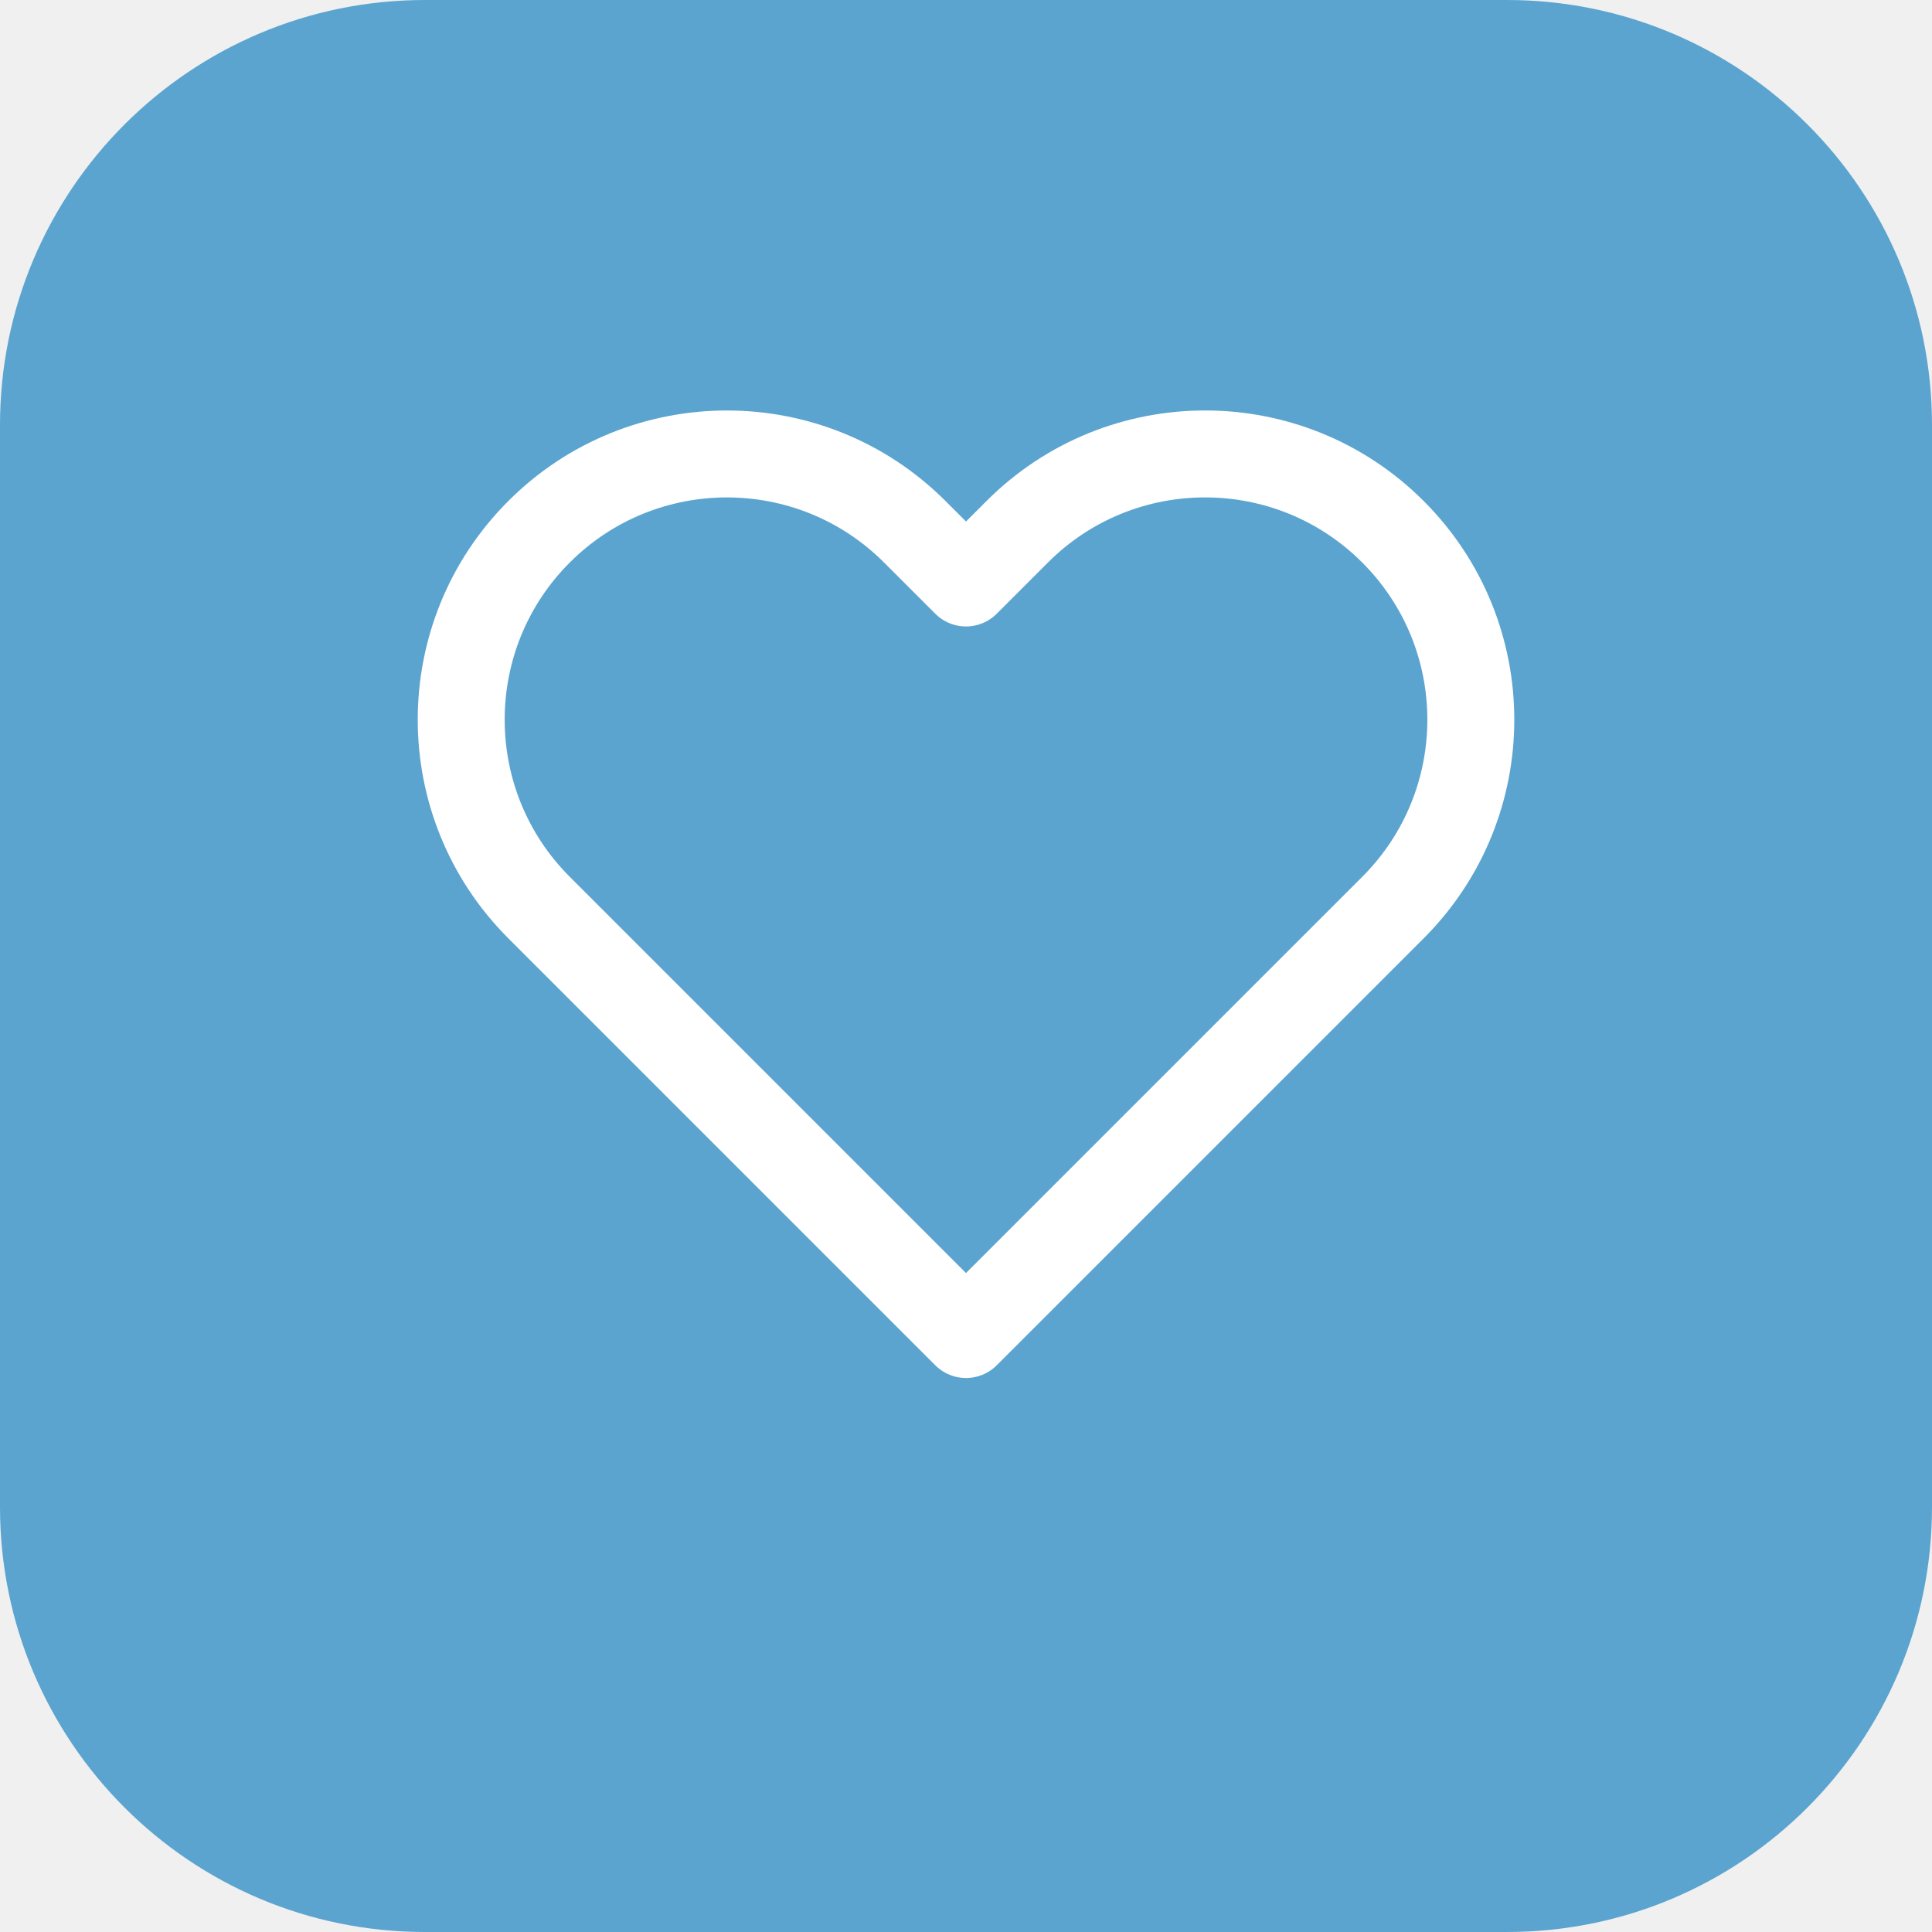
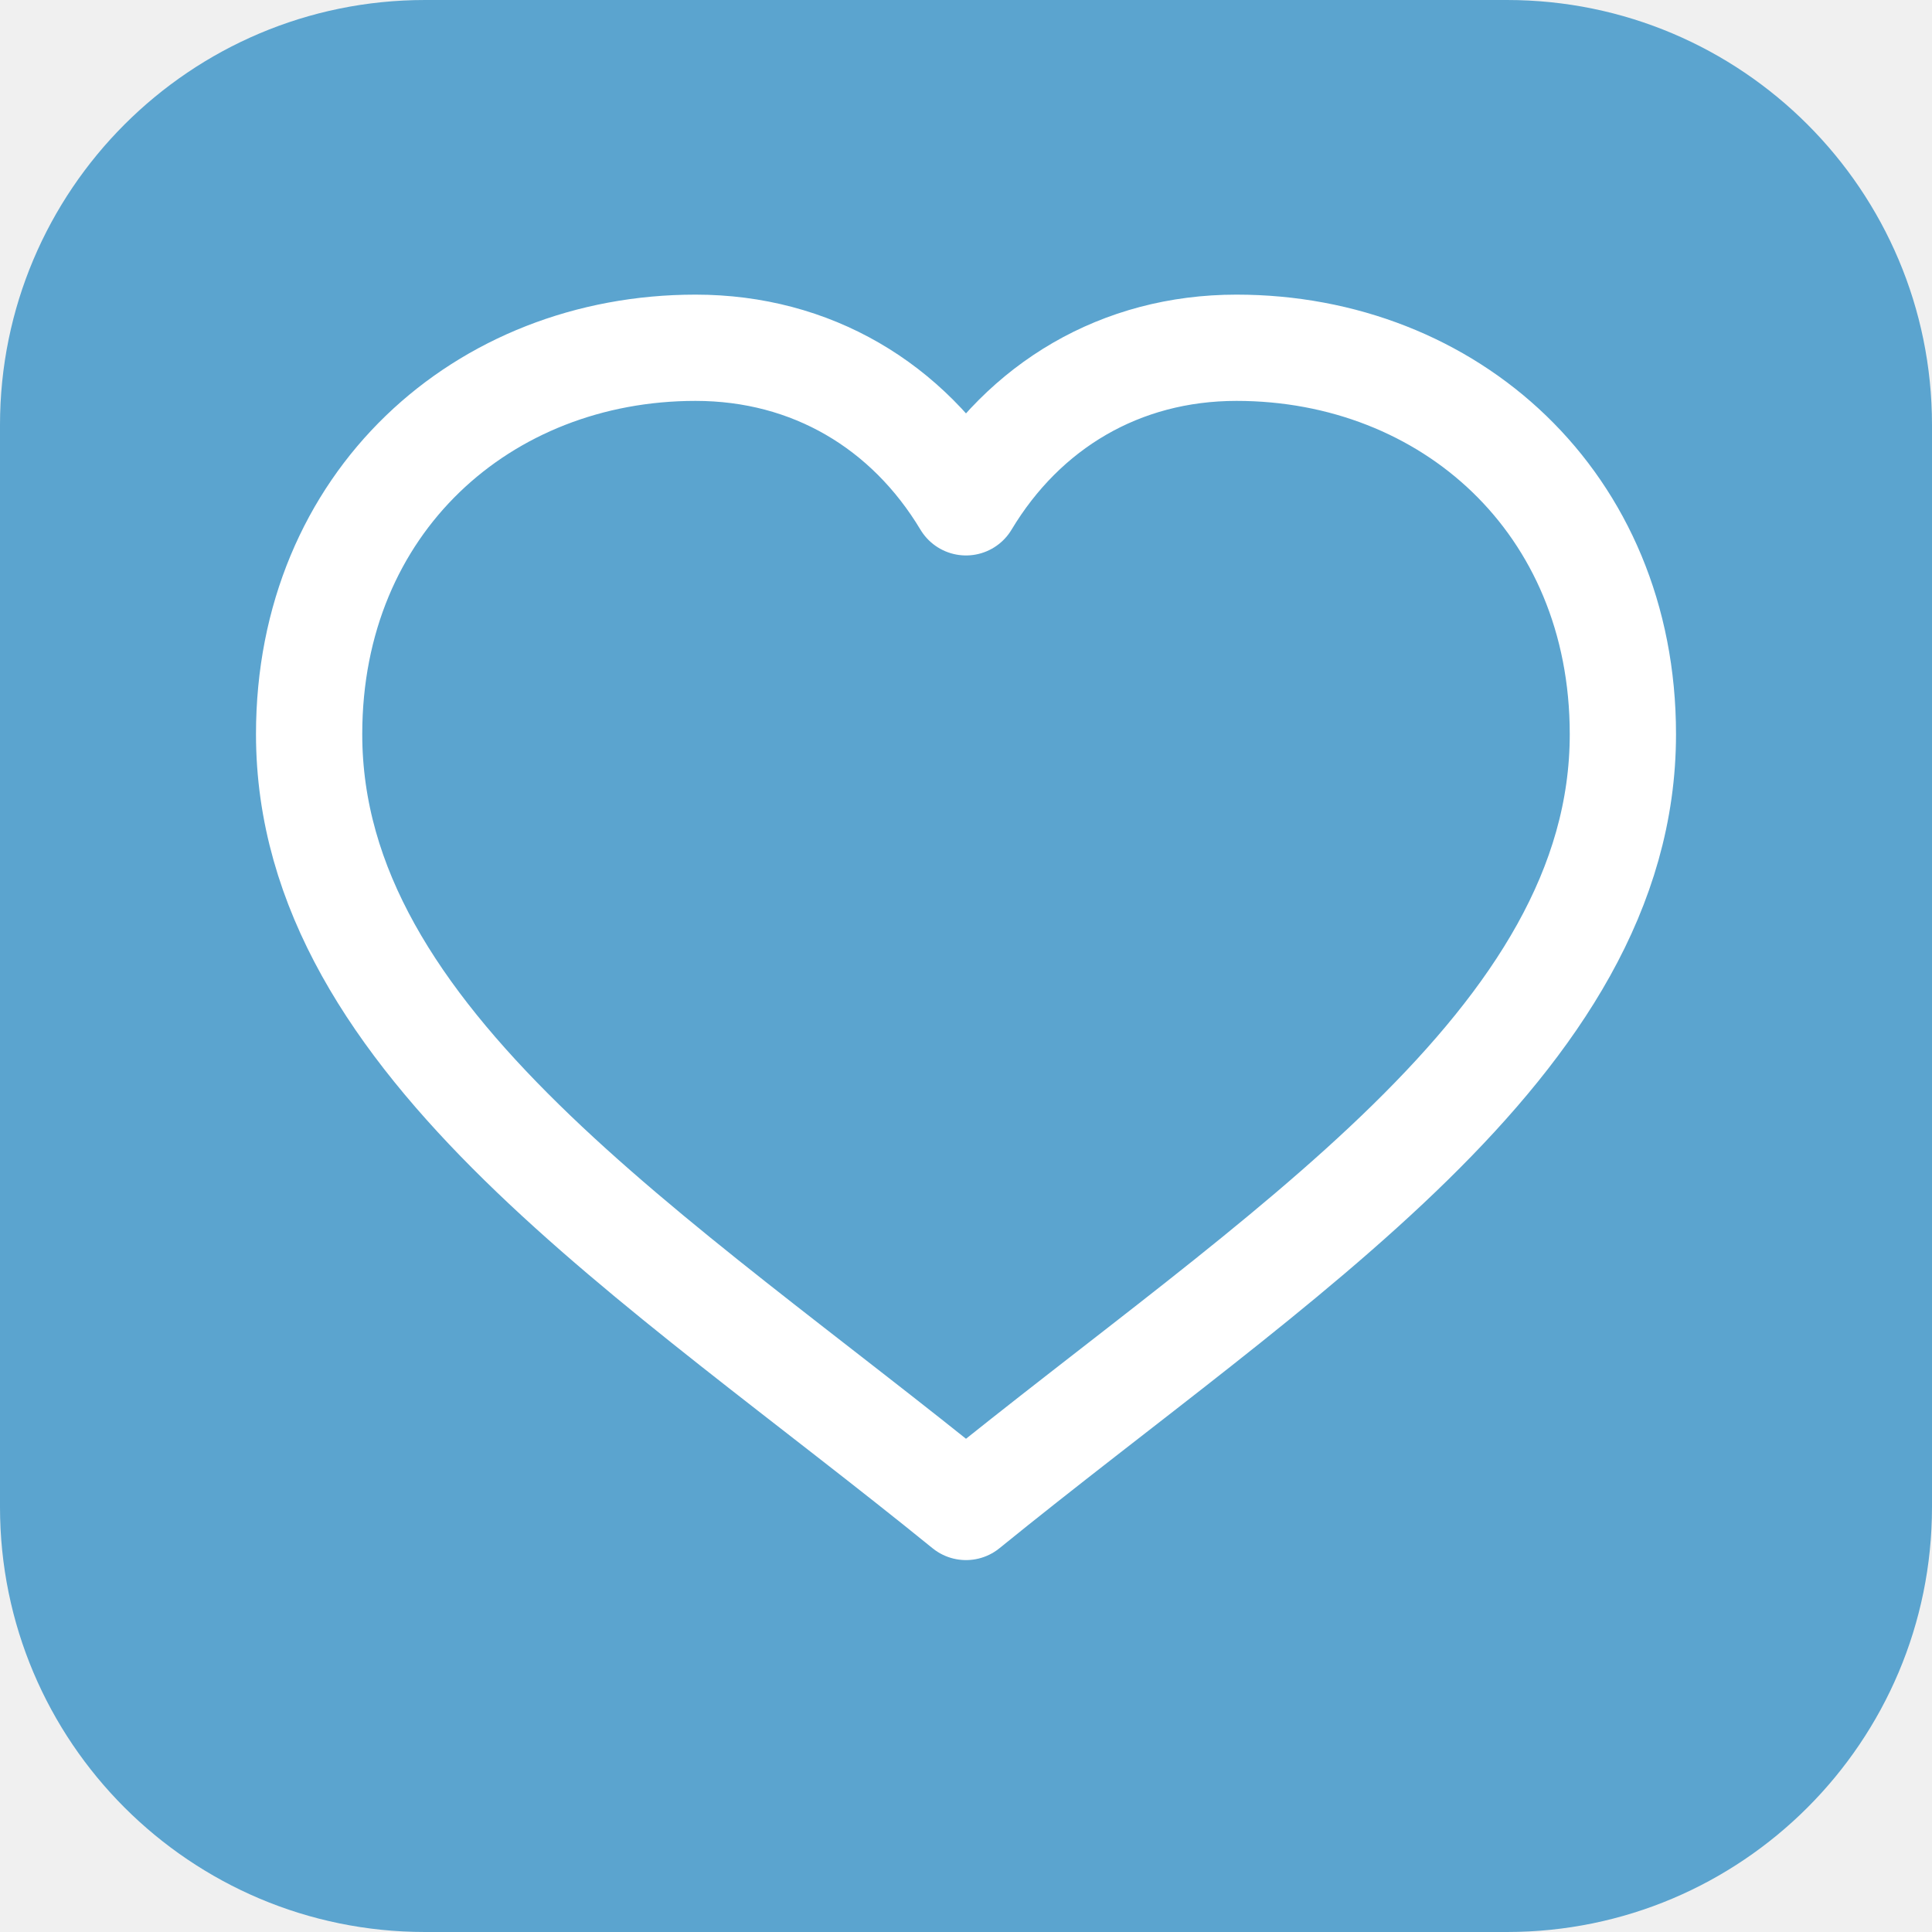
<svg xmlns="http://www.w3.org/2000/svg" viewBox="0 0 100 100">
  <rect width="100" height="100" rx="22" fill="#5BA4CF" />
-   <g transform="translate(20, 16) scale(2.5)">
-     <path d="M20.84 4.61a5.5 5.5 0 0 0-7.78 0L12 5.67l-1.06-1.06a5.5 5.5 0 0 0-7.78 7.78l1.06 1.06L12 21.23l7.78-7.78 1.06-1.06a5.5 5.5 0 0 0 0-7.78z" stroke="white" stroke-width="1.8" fill="none" stroke-linecap="round" stroke-linejoin="round" />
-   </g>
+   <path d="M50 78 C34 65 16 54 16 38 C16 26 25 18 36 18 C42 18 47 21 50 26 C53 21 58 18 64 18 C75 18 84 26 84 38 C84 54 66 65 50 78 Z" stroke="white" stroke-width="5.5" fill="none" stroke-linecap="round" stroke-linejoin="round" />
</svg>
